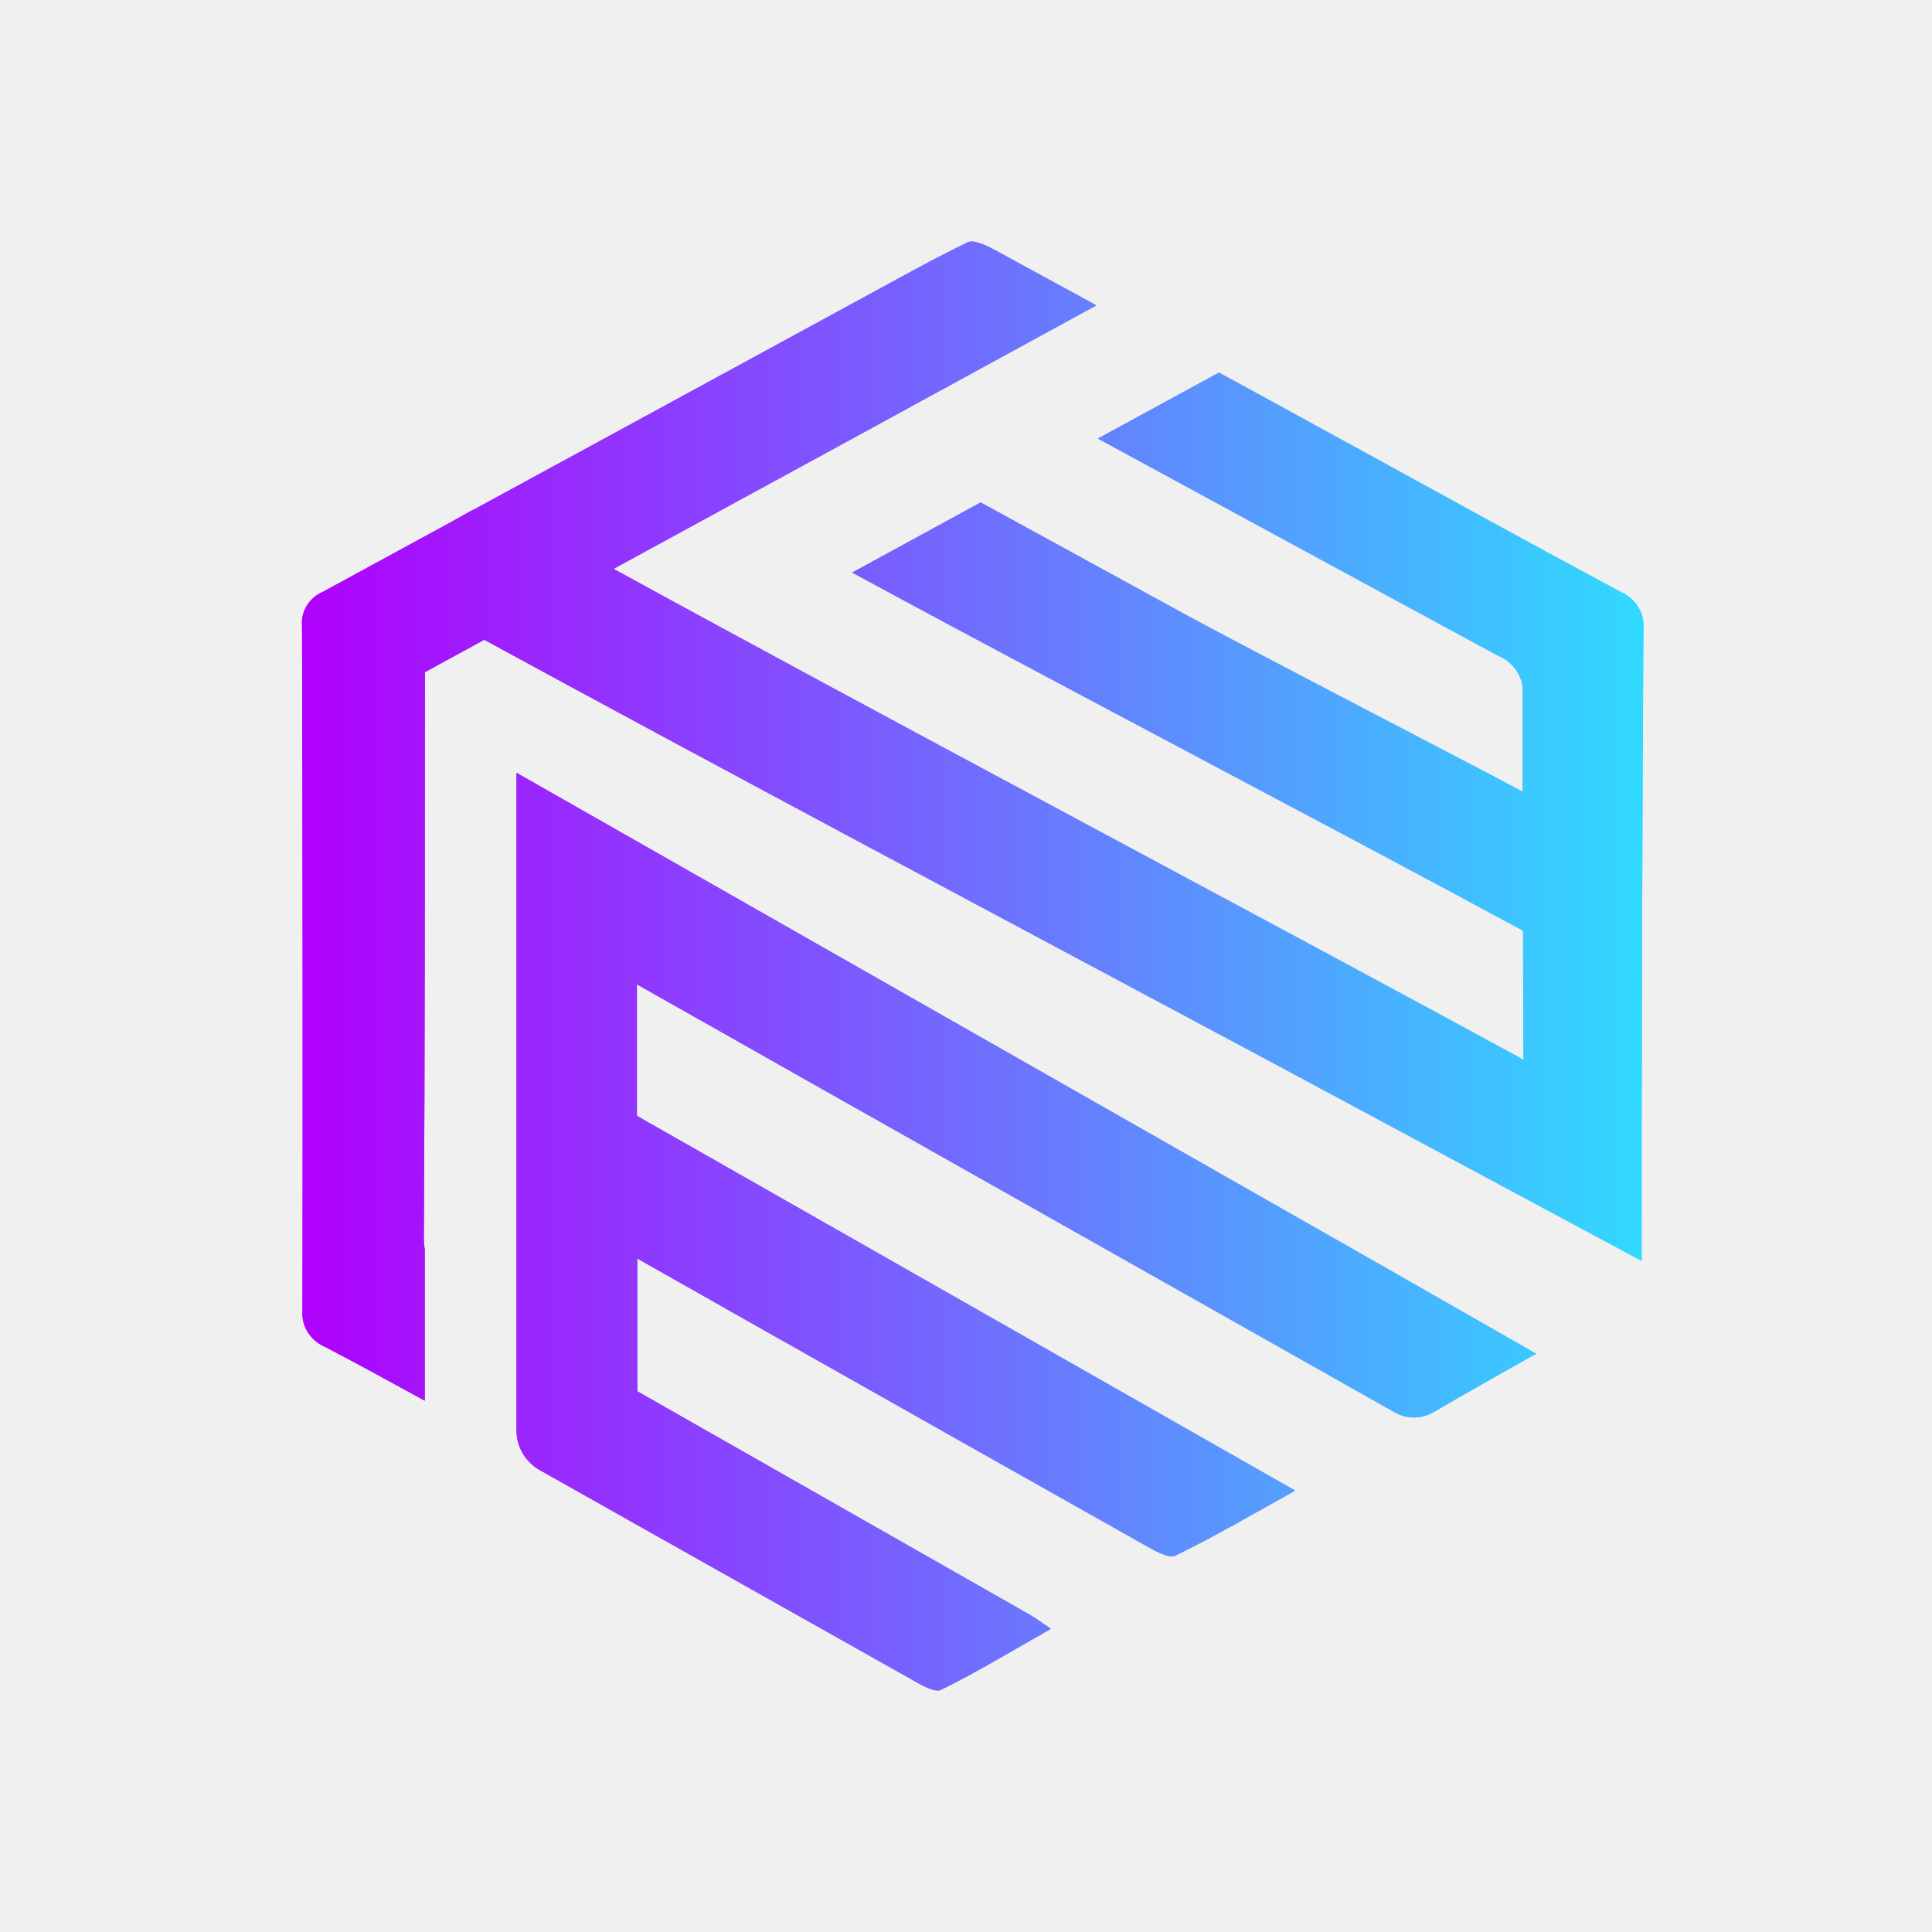
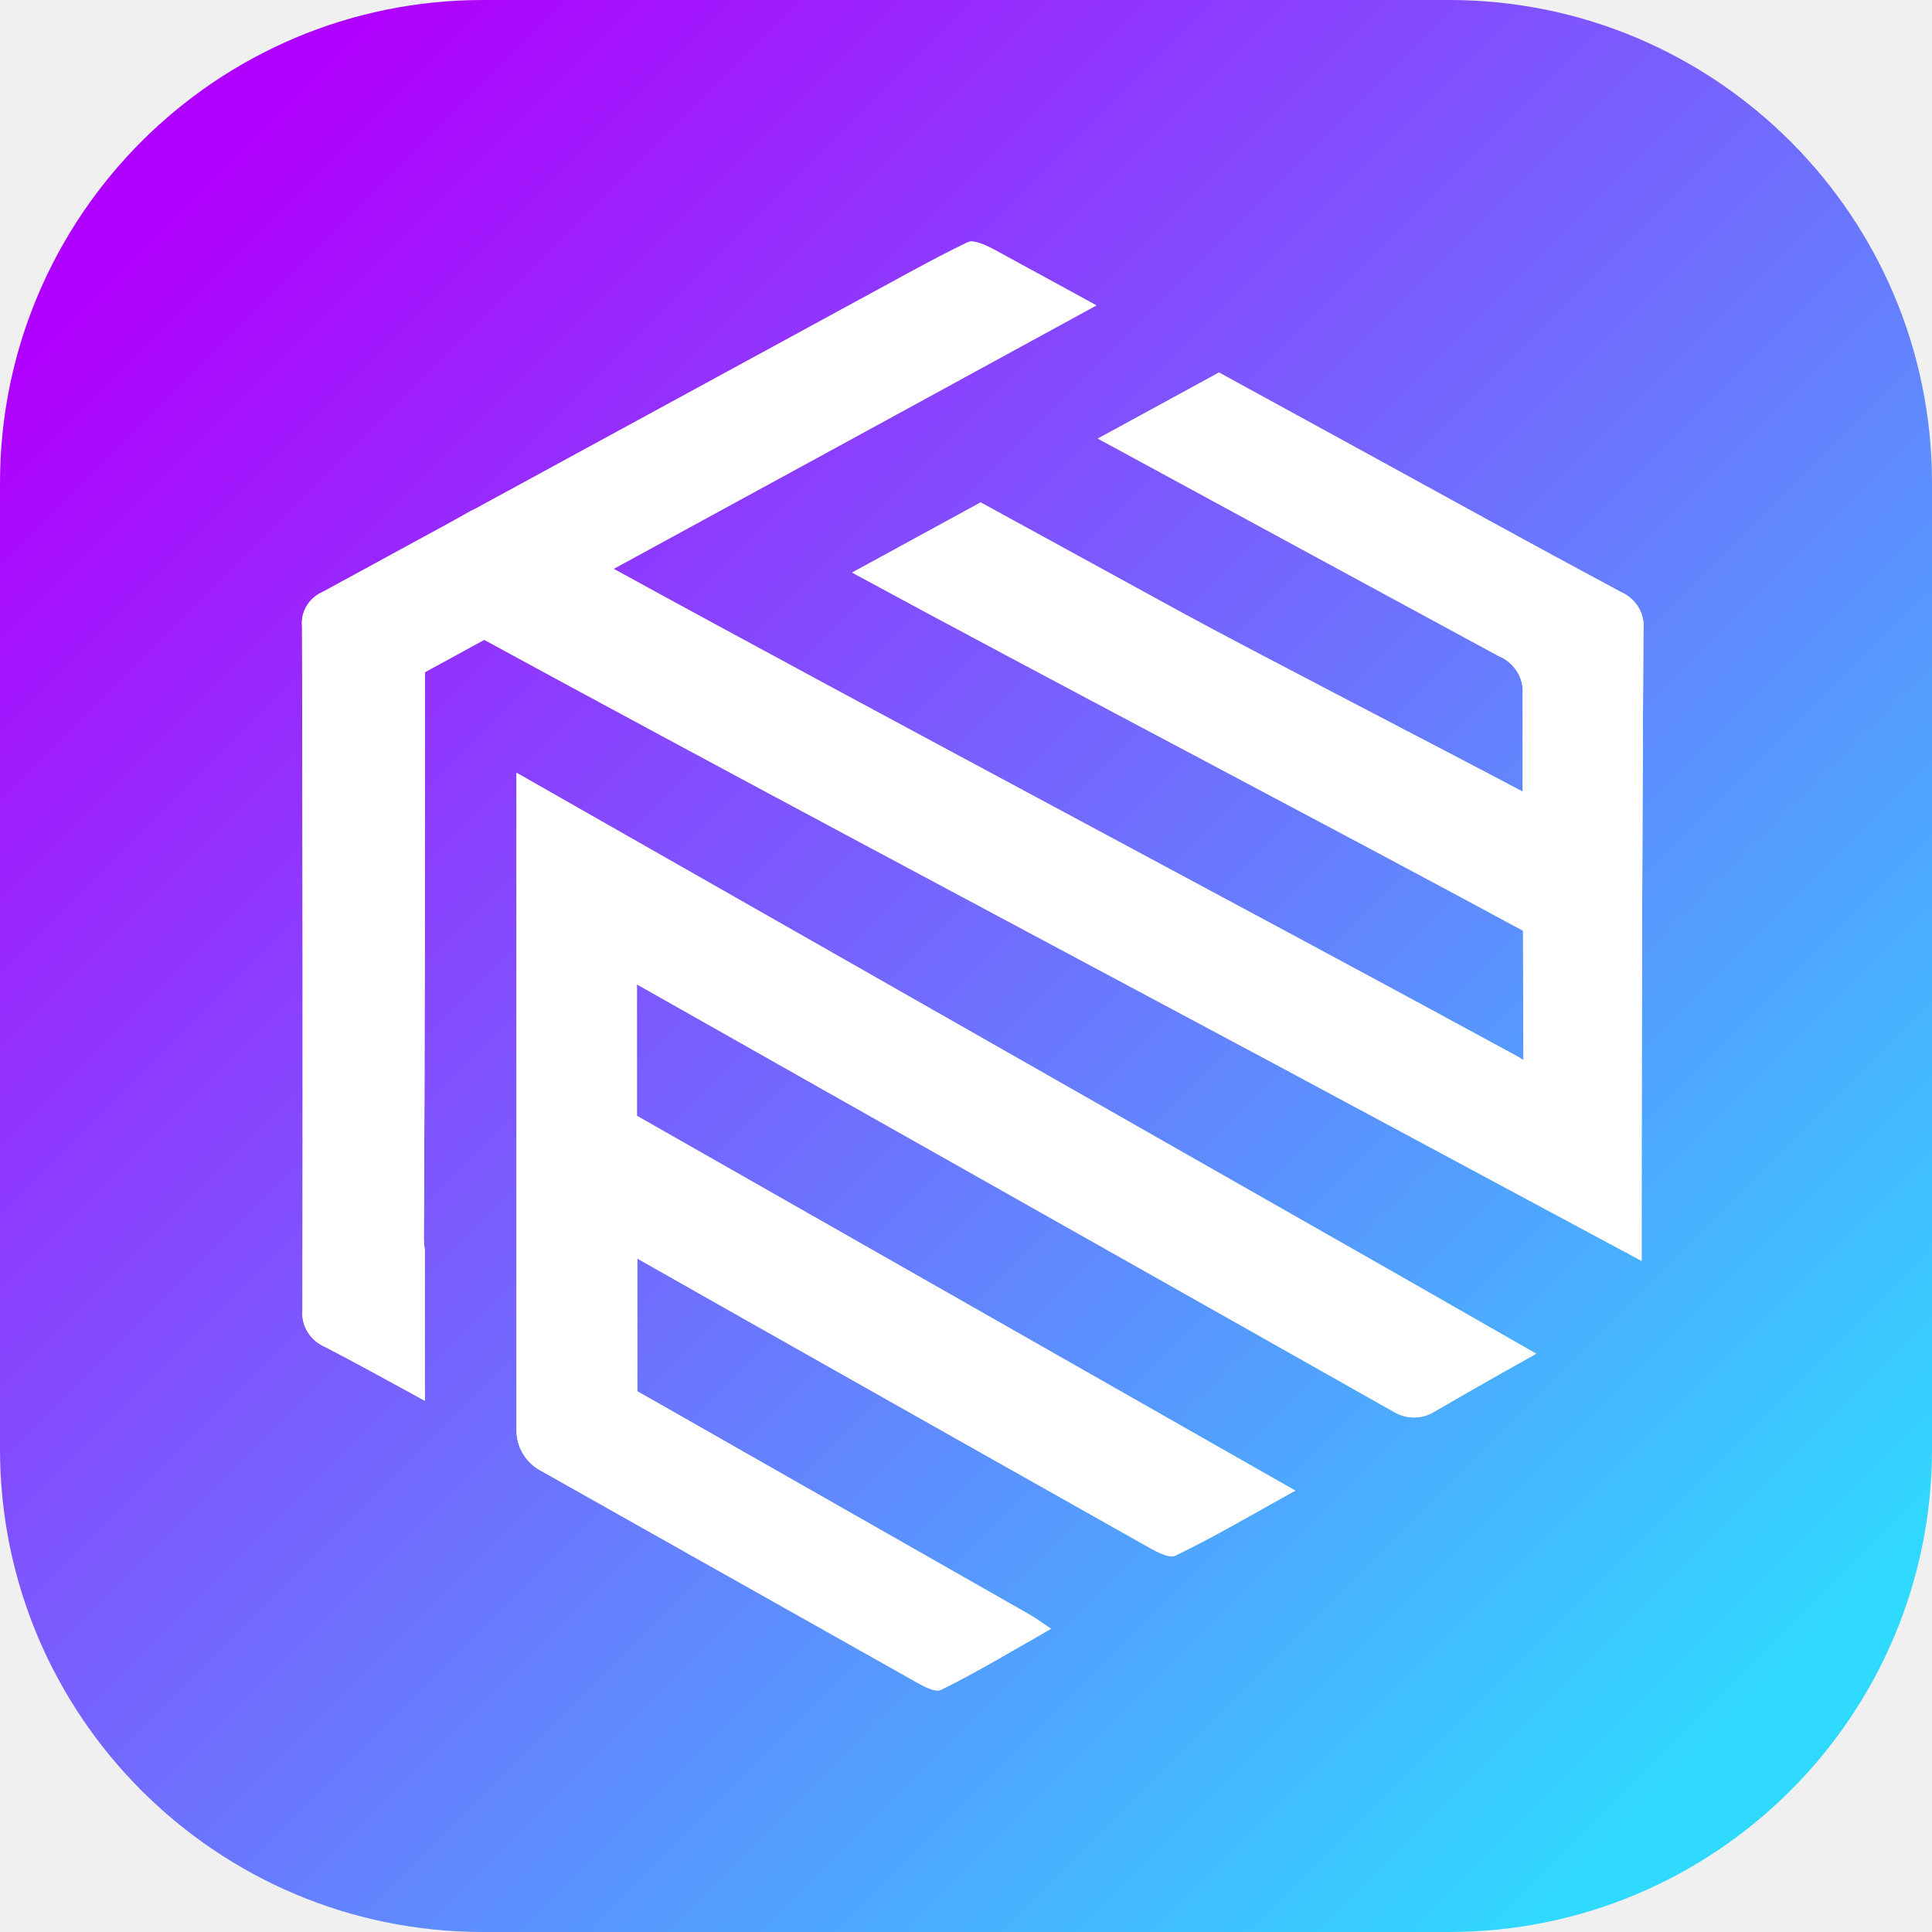
<svg xmlns="http://www.w3.org/2000/svg" width="48" height="48" viewBox="0 0 48 48" fill="none">
-   <path d="M12.833 19.2V35.541C12.833 35.741 12.886 35.937 12.988 36.11C13.09 36.283 13.237 36.427 13.414 36.526C15.087 37.469 19.965 40.219 22.647 41.725C22.871 41.853 23.218 42.062 23.379 41.983C24.276 41.543 25.154 41.009 26.11 40.468C25.86 40.298 25.73 40.2 25.586 40.118C22.334 38.267 19.084 36.416 15.833 34.565V31.267L18.43 32.738C21.756 34.619 25.084 36.496 28.411 38.37C28.658 38.509 29.025 38.731 29.202 38.648C30.175 38.179 31.107 37.627 32.18 37.034L15.824 27.723V24.456C17.24 25.252 18.65 26.057 20.066 26.855C24.927 29.599 29.789 32.343 34.649 35.088C34.795 35.172 34.961 35.217 35.13 35.217C35.298 35.217 35.464 35.172 35.61 35.088C36.457 34.596 37.309 34.111 38.166 33.633L34.739 31.674L12.833 19.2Z" fill="url(#paint0_linear_3075_6019)" />
-   <path d="M40.265 14.705C38.071 13.53 35.896 12.329 33.717 11.134L30.286 9.256L27.277 10.896C30.591 12.698 33.905 14.496 37.22 16.292C37.412 16.37 37.574 16.503 37.683 16.672C37.793 16.84 37.844 17.036 37.831 17.234C37.831 18.046 37.831 18.858 37.831 19.67L37.804 19.655C36.148 18.771 31.028 16.131 29.384 15.231C27.741 14.33 26.038 13.399 24.364 12.483L21.172 14.225C25.579 16.62 33.19 20.605 37.84 23.123C37.84 24.198 37.844 25.27 37.851 26.34C37.797 26.303 37.741 26.268 37.683 26.237C31.355 22.79 21.563 17.6 15.244 14.133L21.329 10.815L27.239 7.587L24.721 6.213C24.514 6.101 24.189 5.945 24.04 6.02C23.547 6.258 23.066 6.513 22.575 6.779L11.826 12.631L11.695 12.696L11.213 12.966L8.035 14.697C7.863 14.77 7.719 14.892 7.624 15.045C7.529 15.199 7.487 15.377 7.504 15.555C7.52 21.223 7.524 26.892 7.515 32.559C7.499 32.748 7.545 32.936 7.647 33.099C7.749 33.262 7.902 33.391 8.085 33.468C8.911 33.897 9.733 34.352 10.553 34.8V31.051C10.538 30.956 10.53 30.86 10.53 30.764C10.557 26.076 10.555 21.388 10.557 16.7L12.031 15.895C17.541 18.898 24.798 22.758 31.283 26.226L31.333 26.252C33.29 27.302 35.177 28.317 36.925 29.254L40.785 31.326C40.785 26.09 40.8 20.854 40.83 15.619C40.846 15.43 40.801 15.241 40.7 15.078C40.599 14.915 40.447 14.784 40.265 14.705Z" fill="url(#paint1_linear_3075_6019)" />
-   <path d="M12.833 19.2V35.541C12.833 35.741 12.886 35.937 12.988 36.11C13.09 36.283 13.237 36.427 13.414 36.526C15.087 37.469 19.965 40.219 22.647 41.725C22.871 41.853 23.218 42.062 23.379 41.983C24.276 41.543 25.154 41.009 26.11 40.468C25.86 40.298 25.73 40.2 25.586 40.118C22.334 38.267 19.084 36.416 15.833 34.565V31.267L18.43 32.738C21.756 34.619 25.084 36.496 28.411 38.37C28.658 38.509 29.025 38.731 29.202 38.648C30.175 38.179 31.107 37.627 32.18 37.034L15.824 27.723V24.456C17.24 25.252 18.65 26.057 20.066 26.855C24.927 29.599 29.789 32.343 34.649 35.088C34.795 35.172 34.961 35.217 35.13 35.217C35.298 35.217 35.464 35.172 35.61 35.088C36.457 34.596 37.309 34.111 38.166 33.633L34.739 31.674L12.833 19.2Z" fill="url(#paint2_linear_3075_6019)" />
-   <path d="M40.265 14.705C38.071 13.53 35.896 12.329 33.717 11.134L30.286 9.256L27.277 10.896C30.591 12.698 33.905 14.496 37.22 16.292C37.412 16.37 37.574 16.503 37.683 16.672C37.793 16.84 37.844 17.036 37.831 17.234C37.831 18.046 37.831 18.858 37.831 19.67L37.804 19.655C36.148 18.771 31.028 16.131 29.384 15.231C27.741 14.33 26.038 13.399 24.364 12.483L21.172 14.225C25.579 16.62 33.19 20.605 37.84 23.123C37.84 24.198 37.844 25.27 37.851 26.34C37.797 26.303 37.741 26.268 37.683 26.237C31.355 22.79 21.563 17.6 15.244 14.133L21.329 10.815L27.239 7.587L24.721 6.213C24.514 6.101 24.189 5.945 24.04 6.02C23.547 6.258 23.066 6.513 22.575 6.779L11.826 12.631L11.695 12.696L11.213 12.966L8.035 14.697C7.863 14.77 7.719 14.892 7.624 15.045C7.529 15.199 7.487 15.377 7.504 15.555C7.52 21.223 7.524 26.892 7.515 32.559C7.499 32.748 7.545 32.936 7.647 33.099C7.749 33.262 7.902 33.391 8.085 33.468C8.911 33.897 9.733 34.352 10.553 34.8V31.051C10.538 30.956 10.53 30.86 10.53 30.764C10.557 26.076 10.555 21.388 10.557 16.7L12.031 15.895C17.541 18.898 24.798 22.758 31.283 26.226L31.333 26.252C33.29 27.302 35.177 28.317 36.925 29.254L40.785 31.326C40.785 26.09 40.8 20.854 40.83 15.619C40.846 15.43 40.801 15.241 40.7 15.078C40.599 14.915 40.447 14.784 40.265 14.705Z" fill="url(#paint3_linear_3075_6019)" />
+   <g clip-path="url(#clip0_1300_1485)">
+     <path d="M0 12C0 5.373 5.373 0 12 0H36C42.627 0 48 5.373 48 12V36C48 42.627 42.627 48 36 48H12C5.373 48 0 42.627 0 36V12Z" fill="url(#paint0_linear_1300_1485)" />
+     <path d="M12.833 19.2V35.541C12.833 35.741 12.886 35.937 12.988 36.11C13.09 36.283 13.237 36.427 13.414 36.526C15.087 37.469 19.965 40.219 22.647 41.725C22.871 41.853 23.218 42.062 23.379 41.983C24.276 41.543 25.154 41.009 26.11 40.468C25.86 40.298 25.73 40.2 25.586 40.118C22.334 38.267 19.084 36.416 15.833 34.565V31.267L18.43 32.738C21.756 34.619 25.084 36.496 28.411 38.37C28.658 38.509 29.025 38.731 29.202 38.648C30.175 38.179 31.107 37.627 32.18 37.034L15.824 27.723V24.456C17.24 25.252 18.65 26.057 20.066 26.855C24.927 29.599 29.789 32.343 34.649 35.088C34.795 35.172 34.961 35.217 35.13 35.217C35.298 35.217 35.464 35.172 35.61 35.088C36.457 34.596 37.309 34.111 38.166 33.633L34.739 31.674L12.833 19.2Z" fill="white" />
+     <path d="M40.265 14.705C38.071 13.53 35.896 12.329 33.717 11.134L30.286 9.256L27.277 10.896C30.591 12.698 33.905 14.496 37.22 16.292C37.412 16.37 37.574 16.503 37.683 16.672C37.793 16.84 37.844 17.036 37.831 17.234C37.831 18.046 37.831 18.858 37.831 19.67L37.804 19.655C36.148 18.771 31.028 16.131 29.384 15.231C27.741 14.33 26.038 13.399 24.364 12.483L21.172 14.225C25.579 16.62 33.19 20.605 37.84 23.123C37.84 24.198 37.844 25.27 37.851 26.34C37.797 26.303 37.741 26.268 37.683 26.237C31.355 22.79 21.563 17.6 15.244 14.133L21.329 10.815L27.239 7.587L24.721 6.213C24.514 6.101 24.189 5.945 24.04 6.02C23.547 6.258 23.066 6.513 22.575 6.779L11.826 12.631L11.695 12.696L11.213 12.966L8.035 14.697C7.863 14.77 7.719 14.892 7.624 15.045C7.529 15.199 7.487 15.377 7.504 15.555C7.52 21.223 7.524 26.892 7.515 32.559C7.499 32.748 7.545 32.936 7.647 33.099C7.749 33.262 7.902 33.391 8.085 33.468C8.911 33.897 9.733 34.352 10.553 34.8V31.051C10.538 30.956 10.53 30.86 10.53 30.764C10.557 26.076 10.555 21.388 10.557 16.7L12.031 15.895C17.541 18.898 24.798 22.758 31.283 26.226L31.333 26.252C33.29 27.302 35.177 28.317 36.925 29.254L40.785 31.326C40.785 26.09 40.8 20.854 40.83 15.619C40.846 15.43 40.801 15.241 40.7 15.078C40.599 14.915 40.447 14.784 40.265 14.705Z" fill="white" />
+     <path d="M12.833 19.2V35.541C12.833 35.741 12.886 35.937 12.988 36.11C13.09 36.283 13.237 36.427 13.414 36.526C15.087 37.469 19.965 40.219 22.647 41.725C22.871 41.853 23.218 42.062 23.379 41.983C24.276 41.543 25.154 41.009 26.11 40.468C25.86 40.298 25.73 40.2 25.586 40.118C22.334 38.267 19.084 36.416 15.833 34.565V31.267L18.43 32.738C21.756 34.619 25.084 36.496 28.411 38.37C28.658 38.509 29.025 38.731 29.202 38.648C30.175 38.179 31.107 37.627 32.18 37.034L15.824 27.723V24.456C17.24 25.252 18.65 26.057 20.066 26.855C24.927 29.599 29.789 32.343 34.649 35.088C34.795 35.172 34.961 35.217 35.13 35.217C35.298 35.217 35.464 35.172 35.61 35.088C36.457 34.596 37.309 34.111 38.166 33.633L34.739 31.674L12.833 19.2Z" fill="white" />
+     <path d="M40.265 14.705C38.071 13.53 35.896 12.329 33.717 11.134L30.286 9.256L27.277 10.896C30.591 12.698 33.905 14.496 37.22 16.292C37.412 16.37 37.574 16.503 37.683 16.672C37.793 16.84 37.844 17.036 37.831 17.234C37.831 18.046 37.831 18.858 37.831 19.67L37.804 19.655C36.148 18.771 31.028 16.131 29.384 15.231C27.741 14.33 26.038 13.399 24.364 12.483L21.172 14.225C25.579 16.62 33.19 20.605 37.84 23.123C37.84 24.198 37.844 25.27 37.851 26.34C37.797 26.303 37.741 26.268 37.683 26.237C31.355 22.79 21.563 17.6 15.244 14.133L21.329 10.815L27.239 7.587L24.721 6.213C24.514 6.101 24.189 5.945 24.04 6.02C23.547 6.258 23.066 6.513 22.575 6.779L11.826 12.631L11.695 12.696L11.213 12.966L8.035 14.697C7.863 14.77 7.719 14.892 7.624 15.045C7.529 15.199 7.487 15.377 7.504 15.555C7.52 21.223 7.524 26.892 7.515 32.559C7.499 32.748 7.545 32.936 7.647 33.099C7.749 33.262 7.902 33.391 8.085 33.468C8.911 33.897 9.733 34.352 10.553 34.8V31.051C10.538 30.956 10.53 30.86 10.53 30.764C10.557 26.076 10.555 21.388 10.557 16.7L12.031 15.895C17.541 18.898 24.798 22.758 31.283 26.226L31.333 26.252C33.29 27.302 35.177 28.317 36.925 29.254L40.785 31.326C40.785 26.09 40.8 20.854 40.83 15.619C40.846 15.43 40.801 15.241 40.7 15.078C40.599 14.915 40.447 14.784 40.265 14.705Z" fill="white" />
+   </g>
  <defs>
-     <linearGradient id="paint0_linear_3075_6019" x1="7.504" y1="24.018" x2="40.819" y2="24.018" gradientUnits="userSpaceOnUse">
-       <stop stop-color="#B000FD" />
-       <stop offset="1" stop-color="#30DAFF" />
+     <linearGradient id="paint0_linear_1300_1485" x1="48" y1="48" x2="0" y2="0" gradientUnits="userSpaceOnUse">
+       <stop offset="0.099" stop-color="#30DAFF" />
+       <stop offset="0.9" stop-color="#B000FD" />
    </linearGradient>
-     <linearGradient id="paint1_linear_3075_6019" x1="7.504" y1="24.018" x2="40.819" y2="24.018" gradientUnits="userSpaceOnUse">
-       <stop stop-color="#B000FD" />
-       <stop offset="1" stop-color="#30DAFF" />
-     </linearGradient>
-     <linearGradient id="paint2_linear_3075_6019" x1="7.504" y1="24.018" x2="40.819" y2="24.018" gradientUnits="userSpaceOnUse">
-       <stop stop-color="#B000FD" />
-       <stop offset="1" stop-color="#30DAFF" />
-     </linearGradient>
-     <linearGradient id="paint3_linear_3075_6019" x1="7.504" y1="24.018" x2="40.819" y2="24.018" gradientUnits="userSpaceOnUse">
-       <stop stop-color="#B000FD" />
-       <stop offset="1" stop-color="#30DAFF" />
-     </linearGradient>
+     <clipPath id="clip0_1300_1485">
+       <rect width="48" height="48" fill="white" />
+     </clipPath>
  </defs>
</svg>
